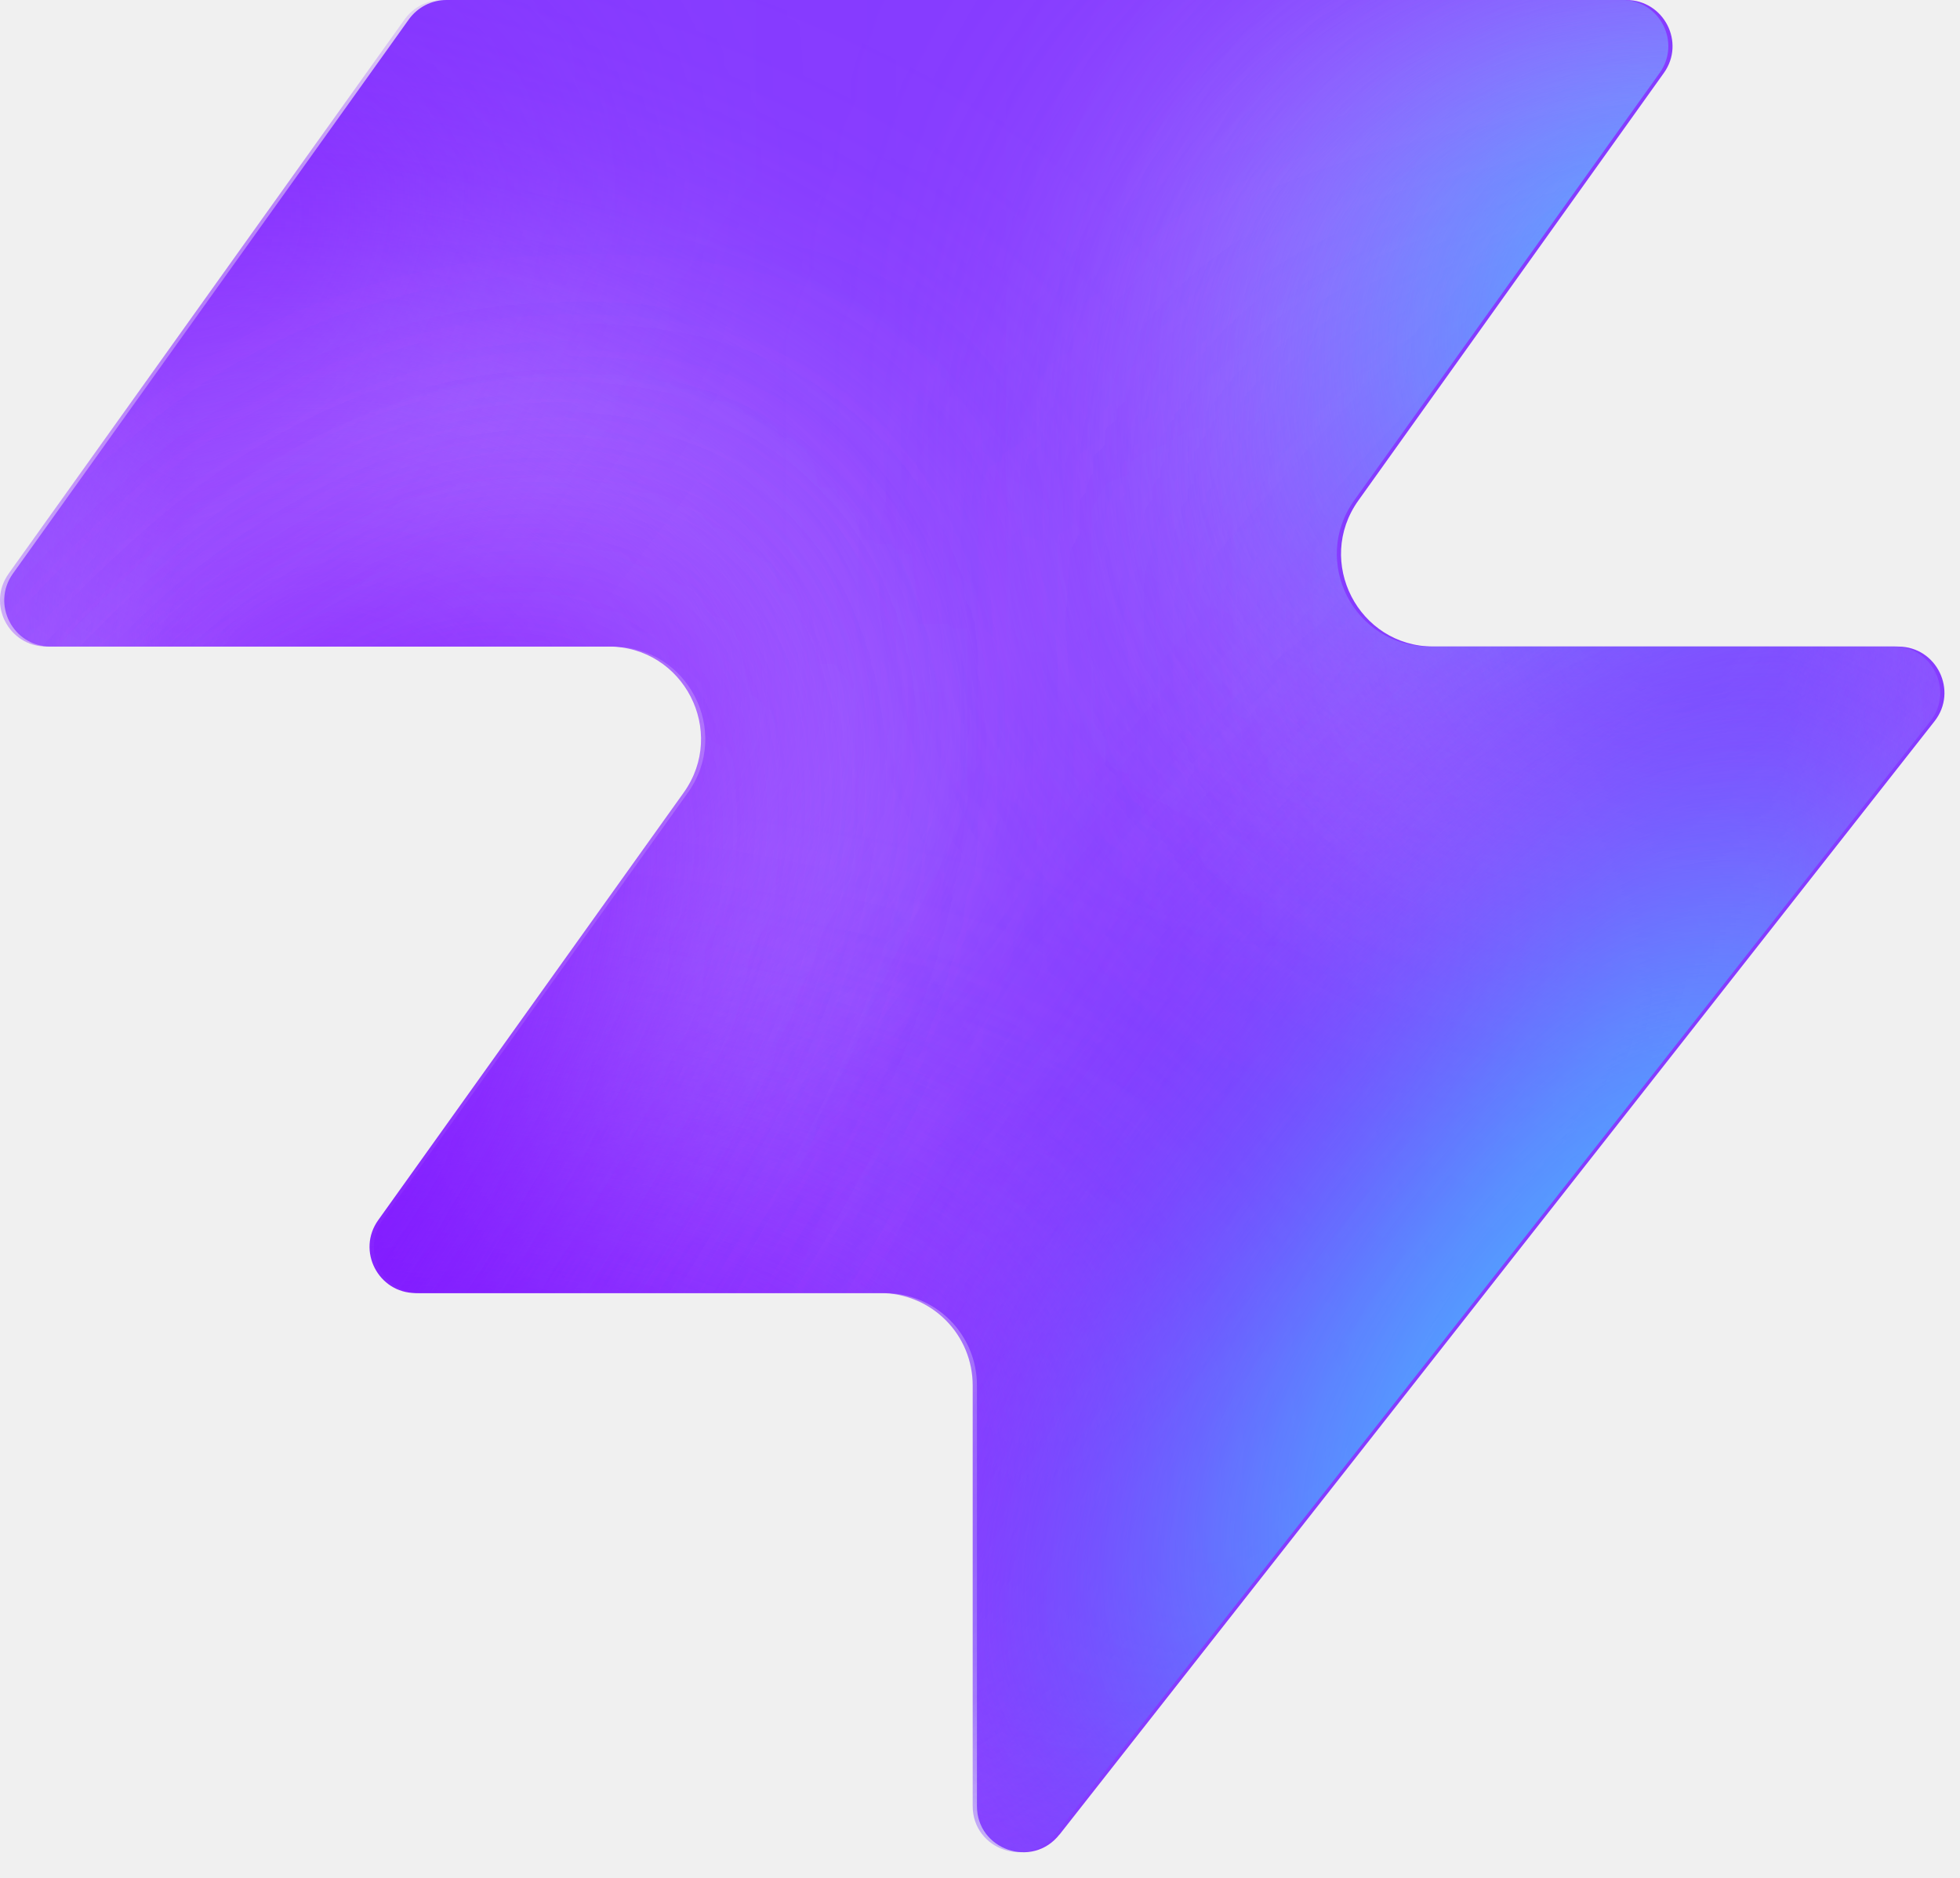
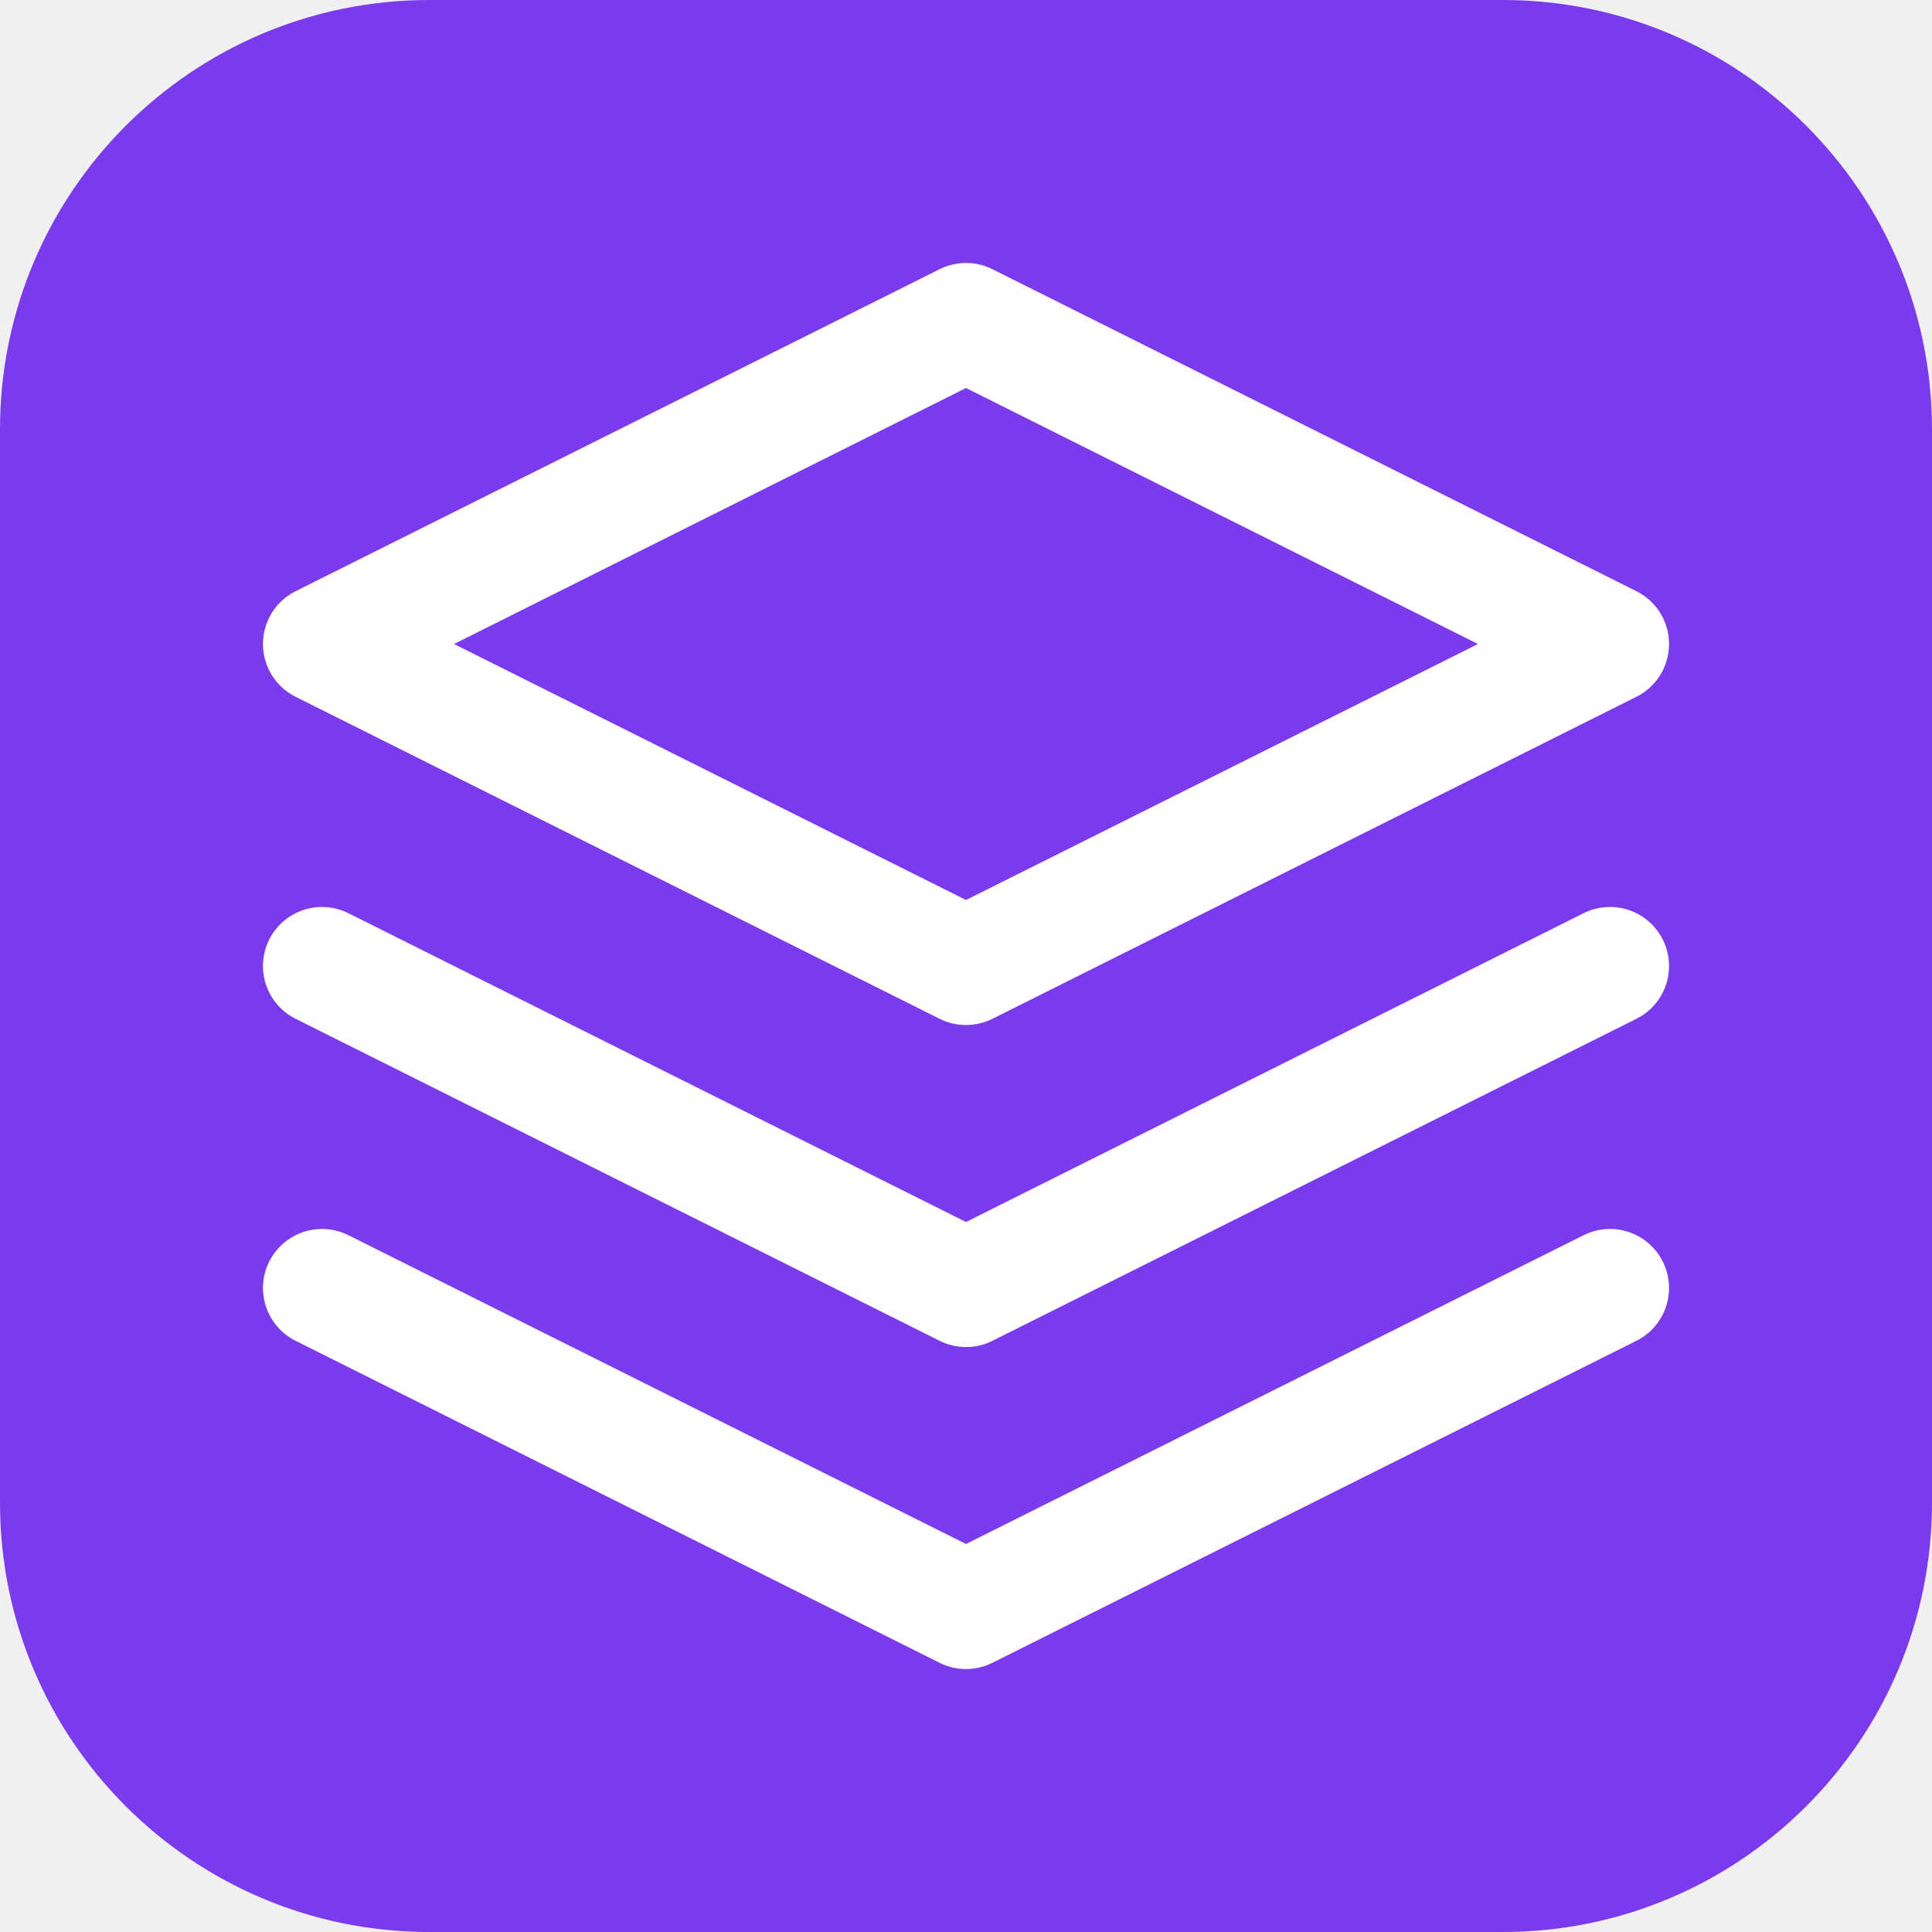
- <svg xmlns="http://www.w3.org/2000/svg" width="48" height="46" fill="none" viewBox="0 0 48 46">
-   <path fill="#863bff" d="M25.946 44.938c-.664.845-2.021.375-2.021-.698V33.937a2.26 2.26 0 0 0-2.262-2.262H10.287c-.92 0-1.456-1.04-.92-1.788l7.48-10.471c1.07-1.497 0-3.578-1.842-3.578H1.237c-.92 0-1.456-1.04-.92-1.788L10.013.474c.214-.297.556-.474.92-.474h28.894c.92 0 1.456 1.04.92 1.788l-7.48 10.471c-1.07 1.498 0 3.579 1.842 3.579h11.377c.943 0 1.473 1.088.89 1.83L25.947 44.94z" style="fill:#863bff;fill:color(display-p3 .525 .23 1);fill-opacity:1" />
-   <mask id="a" width="48" height="46" x="0" y="0" maskUnits="userSpaceOnUse" style="mask-type:alpha">
-     <path fill="#000" d="M25.842 44.938c-.664.844-2.021.375-2.021-.698V33.937a2.26 2.26 0 0 0-2.262-2.262H10.183c-.92 0-1.456-1.04-.92-1.788l7.48-10.471c1.07-1.498 0-3.579-1.842-3.579H1.133c-.92 0-1.456-1.04-.92-1.787L9.91.473c.214-.297.556-.474.92-.474h28.894c.92 0 1.456 1.04.92 1.788l-7.48 10.471c-1.07 1.498 0 3.578 1.842 3.578h11.377c.943 0 1.473 1.088.89 1.832L25.843 44.94z" style="fill:#000;fill-opacity:1" />
-   </mask>
-   <g mask="url(#a)">
-     <g filter="url(#b)">
-       <ellipse cx="5.508" cy="14.704" fill="#ede6ff" rx="5.508" ry="14.704" style="fill:#ede6ff;fill:color(display-p3 .927 .903 1);fill-opacity:1" transform="matrix(.00324 1 1 -.00324 -4.47 31.516)" />
-     </g>
-     <g filter="url(#c)">
-       <ellipse cx="10.399" cy="29.851" fill="#ede6ff" rx="10.399" ry="29.851" style="fill:#ede6ff;fill:color(display-p3 .927 .903 1);fill-opacity:1" transform="matrix(.00324 1 1 -.00324 -39.328 7.883)" />
-     </g>
-     <g filter="url(#d)">
-       <ellipse cx="5.508" cy="30.487" fill="#7e14ff" rx="5.508" ry="30.487" style="fill:#7e14ff;fill:color(display-p3 .492 .077 1);fill-opacity:1" transform="rotate(89.814 -25.913 -14.639)scale(1 -1)" />
-     </g>
-     <g filter="url(#e)">
-       <ellipse cx="5.508" cy="30.599" fill="#7e14ff" rx="5.508" ry="30.599" style="fill:#7e14ff;fill:color(display-p3 .492 .077 1);fill-opacity:1" transform="rotate(89.814 -32.644 -3.334)scale(1 -1)" />
-     </g>
-     <g filter="url(#f)">
-       <ellipse cx="5.508" cy="30.599" fill="#7e14ff" rx="5.508" ry="30.599" style="fill:#7e14ff;fill:color(display-p3 .492 .077 1);fill-opacity:1" transform="matrix(.00324 1 1 -.00324 -34.34 30.47)" />
-     </g>
-     <g filter="url(#g)">
-       <ellipse cx="14.072" cy="22.078" fill="#ede6ff" rx="14.072" ry="22.078" style="fill:#ede6ff;fill:color(display-p3 .927 .903 1);fill-opacity:1" transform="rotate(93.35 24.506 48.493)scale(-1 1)" />
-     </g>
-     <g filter="url(#h)">
-       <ellipse cx="3.47" cy="21.501" fill="#7e14ff" rx="3.47" ry="21.501" style="fill:#7e14ff;fill:color(display-p3 .492 .077 1);fill-opacity:1" transform="rotate(89.009 28.708 47.59)scale(-1 1)" />
-     </g>
-     <g filter="url(#i)">
-       <ellipse cx="3.47" cy="21.501" fill="#7e14ff" rx="3.47" ry="21.501" style="fill:#7e14ff;fill:color(display-p3 .492 .077 1);fill-opacity:1" transform="rotate(89.009 28.708 47.59)scale(-1 1)" />
-     </g>
-     <g filter="url(#j)">
-       <ellipse cx=".387" cy="8.972" fill="#7e14ff" rx="4.407" ry="29.108" style="fill:#7e14ff;fill:color(display-p3 .492 .077 1);fill-opacity:1" transform="rotate(39.51 .387 8.972)" />
-     </g>
-     <g filter="url(#k)">
-       <ellipse cx="47.523" cy="-6.092" fill="#7e14ff" rx="4.407" ry="29.108" style="fill:#7e14ff;fill:color(display-p3 .492 .077 1);fill-opacity:1" transform="rotate(37.892 47.523 -6.092)" />
-     </g>
-     <g filter="url(#l)">
-       <ellipse cx="41.412" cy="6.333" fill="#47bfff" rx="5.971" ry="9.665" style="fill:#47bfff;fill:color(display-p3 .28 .748 1);fill-opacity:1" transform="rotate(37.892 41.412 6.333)" />
-     </g>
-     <g filter="url(#m)">
-       <ellipse cx="-1.879" cy="38.332" fill="#7e14ff" rx="4.407" ry="29.108" style="fill:#7e14ff;fill:color(display-p3 .492 .077 1);fill-opacity:1" transform="rotate(37.892 -1.88 38.332)" />
-     </g>
-     <g filter="url(#n)">
-       <ellipse cx="-1.879" cy="38.332" fill="#7e14ff" rx="4.407" ry="29.108" style="fill:#7e14ff;fill:color(display-p3 .492 .077 1);fill-opacity:1" transform="rotate(37.892 -1.88 38.332)" />
-     </g>
-     <g filter="url(#o)">
-       <ellipse cx="35.651" cy="29.907" fill="#7e14ff" rx="4.407" ry="29.108" style="fill:#7e14ff;fill:color(display-p3 .492 .077 1);fill-opacity:1" transform="rotate(37.892 35.651 29.907)" />
-     </g>
-     <g filter="url(#p)">
-       <ellipse cx="38.418" cy="32.4" fill="#47bfff" rx="5.971" ry="15.297" style="fill:#47bfff;fill:color(display-p3 .28 .748 1);fill-opacity:1" transform="rotate(37.892 38.418 32.4)" />
-     </g>
+ <svg xmlns="http://www.w3.org/2000/svg" viewBox="0 0 18 18" width="18" height="18">
+   <rect width="18" height="18" rx="4" fill="#7c3aed" />
+   <g fill="none" stroke="#ffffff" stroke-width="1.1" stroke-linejoin="round" stroke-linecap="round">
+     <path d="M3 6l6-3 6 3-6 3-6-3z" />
+     <path d="M3 12l6 3 6-3" />
+     <path d="M3 9l6 3 6-3" />
  </g>
-   <defs>
-     <filter id="b" width="60.045" height="41.654" x="-19.77" y="16.149" color-interpolation-filters="sRGB" filterUnits="userSpaceOnUse">
-       <feFlood flood-opacity="0" result="BackgroundImageFix" />
-       <feBlend in="SourceGraphic" in2="BackgroundImageFix" result="shape" />
-       <feGaussianBlur result="effect1_foregroundBlur_2002_17158" stdDeviation="7.659" />
-     </filter>
-     <filter id="c" width="90.34" height="51.437" x="-54.613" y="-7.533" color-interpolation-filters="sRGB" filterUnits="userSpaceOnUse">
-       <feFlood flood-opacity="0" result="BackgroundImageFix" />
-       <feBlend in="SourceGraphic" in2="BackgroundImageFix" result="shape" />
-       <feGaussianBlur result="effect1_foregroundBlur_2002_17158" stdDeviation="7.659" />
-     </filter>
-     <filter id="d" width="79.355" height="29.4" x="-49.64" y="2.03" color-interpolation-filters="sRGB" filterUnits="userSpaceOnUse">
-       <feFlood flood-opacity="0" result="BackgroundImageFix" />
-       <feBlend in="SourceGraphic" in2="BackgroundImageFix" result="shape" />
-       <feGaussianBlur result="effect1_foregroundBlur_2002_17158" stdDeviation="4.596" />
-     </filter>
-     <filter id="e" width="79.579" height="29.4" x="-45.045" y="20.029" color-interpolation-filters="sRGB" filterUnits="userSpaceOnUse">
-       <feFlood flood-opacity="0" result="BackgroundImageFix" />
-       <feBlend in="SourceGraphic" in2="BackgroundImageFix" result="shape" />
-       <feGaussianBlur result="effect1_foregroundBlur_2002_17158" stdDeviation="4.596" />
-     </filter>
-     <filter id="f" width="79.579" height="29.4" x="-43.513" y="21.178" color-interpolation-filters="sRGB" filterUnits="userSpaceOnUse">
-       <feFlood flood-opacity="0" result="BackgroundImageFix" />
-       <feBlend in="SourceGraphic" in2="BackgroundImageFix" result="shape" />
-       <feGaussianBlur result="effect1_foregroundBlur_2002_17158" stdDeviation="4.596" />
-     </filter>
-     <filter id="g" width="74.749" height="58.852" x="15.756" y="-17.901" color-interpolation-filters="sRGB" filterUnits="userSpaceOnUse">
-       <feFlood flood-opacity="0" result="BackgroundImageFix" />
-       <feBlend in="SourceGraphic" in2="BackgroundImageFix" result="shape" />
-       <feGaussianBlur result="effect1_foregroundBlur_2002_17158" stdDeviation="7.659" />
-     </filter>
-     <filter id="h" width="61.377" height="25.362" x="23.548" y="2.284" color-interpolation-filters="sRGB" filterUnits="userSpaceOnUse">
-       <feFlood flood-opacity="0" result="BackgroundImageFix" />
-       <feBlend in="SourceGraphic" in2="BackgroundImageFix" result="shape" />
-       <feGaussianBlur result="effect1_foregroundBlur_2002_17158" stdDeviation="4.596" />
-     </filter>
-     <filter id="i" width="61.377" height="25.362" x="23.548" y="2.284" color-interpolation-filters="sRGB" filterUnits="userSpaceOnUse">
-       <feFlood flood-opacity="0" result="BackgroundImageFix" />
-       <feBlend in="SourceGraphic" in2="BackgroundImageFix" result="shape" />
-       <feGaussianBlur result="effect1_foregroundBlur_2002_17158" stdDeviation="4.596" />
-     </filter>
-     <filter id="j" width="56.045" height="63.649" x="-27.636" y="-22.853" color-interpolation-filters="sRGB" filterUnits="userSpaceOnUse">
-       <feFlood flood-opacity="0" result="BackgroundImageFix" />
-       <feBlend in="SourceGraphic" in2="BackgroundImageFix" result="shape" />
-       <feGaussianBlur result="effect1_foregroundBlur_2002_17158" stdDeviation="4.596" />
-     </filter>
-     <filter id="k" width="54.814" height="64.646" x="20.116" y="-38.415" color-interpolation-filters="sRGB" filterUnits="userSpaceOnUse">
-       <feFlood flood-opacity="0" result="BackgroundImageFix" />
-       <feBlend in="SourceGraphic" in2="BackgroundImageFix" result="shape" />
-       <feGaussianBlur result="effect1_foregroundBlur_2002_17158" stdDeviation="4.596" />
-     </filter>
-     <filter id="l" width="33.541" height="35.313" x="24.641" y="-11.323" color-interpolation-filters="sRGB" filterUnits="userSpaceOnUse">
-       <feFlood flood-opacity="0" result="BackgroundImageFix" />
-       <feBlend in="SourceGraphic" in2="BackgroundImageFix" result="shape" />
-       <feGaussianBlur result="effect1_foregroundBlur_2002_17158" stdDeviation="4.596" />
-     </filter>
-     <filter id="m" width="54.814" height="64.646" x="-29.286" y="6.009" color-interpolation-filters="sRGB" filterUnits="userSpaceOnUse">
-       <feFlood flood-opacity="0" result="BackgroundImageFix" />
-       <feBlend in="SourceGraphic" in2="BackgroundImageFix" result="shape" />
-       <feGaussianBlur result="effect1_foregroundBlur_2002_17158" stdDeviation="4.596" />
-     </filter>
-     <filter id="n" width="54.814" height="64.646" x="-29.286" y="6.009" color-interpolation-filters="sRGB" filterUnits="userSpaceOnUse">
-       <feFlood flood-opacity="0" result="BackgroundImageFix" />
-       <feBlend in="SourceGraphic" in2="BackgroundImageFix" result="shape" />
-       <feGaussianBlur result="effect1_foregroundBlur_2002_17158" stdDeviation="4.596" />
-     </filter>
-     <filter id="o" width="54.814" height="64.646" x="8.244" y="-2.416" color-interpolation-filters="sRGB" filterUnits="userSpaceOnUse">
-       <feFlood flood-opacity="0" result="BackgroundImageFix" />
-       <feBlend in="SourceGraphic" in2="BackgroundImageFix" result="shape" />
-       <feGaussianBlur result="effect1_foregroundBlur_2002_17158" stdDeviation="4.596" />
-     </filter>
-     <filter id="p" width="39.409" height="43.623" x="18.713" y="10.588" color-interpolation-filters="sRGB" filterUnits="userSpaceOnUse">
-       <feFlood flood-opacity="0" result="BackgroundImageFix" />
-       <feBlend in="SourceGraphic" in2="BackgroundImageFix" result="shape" />
-       <feGaussianBlur result="effect1_foregroundBlur_2002_17158" stdDeviation="4.596" />
-     </filter>
-   </defs>
</svg>
